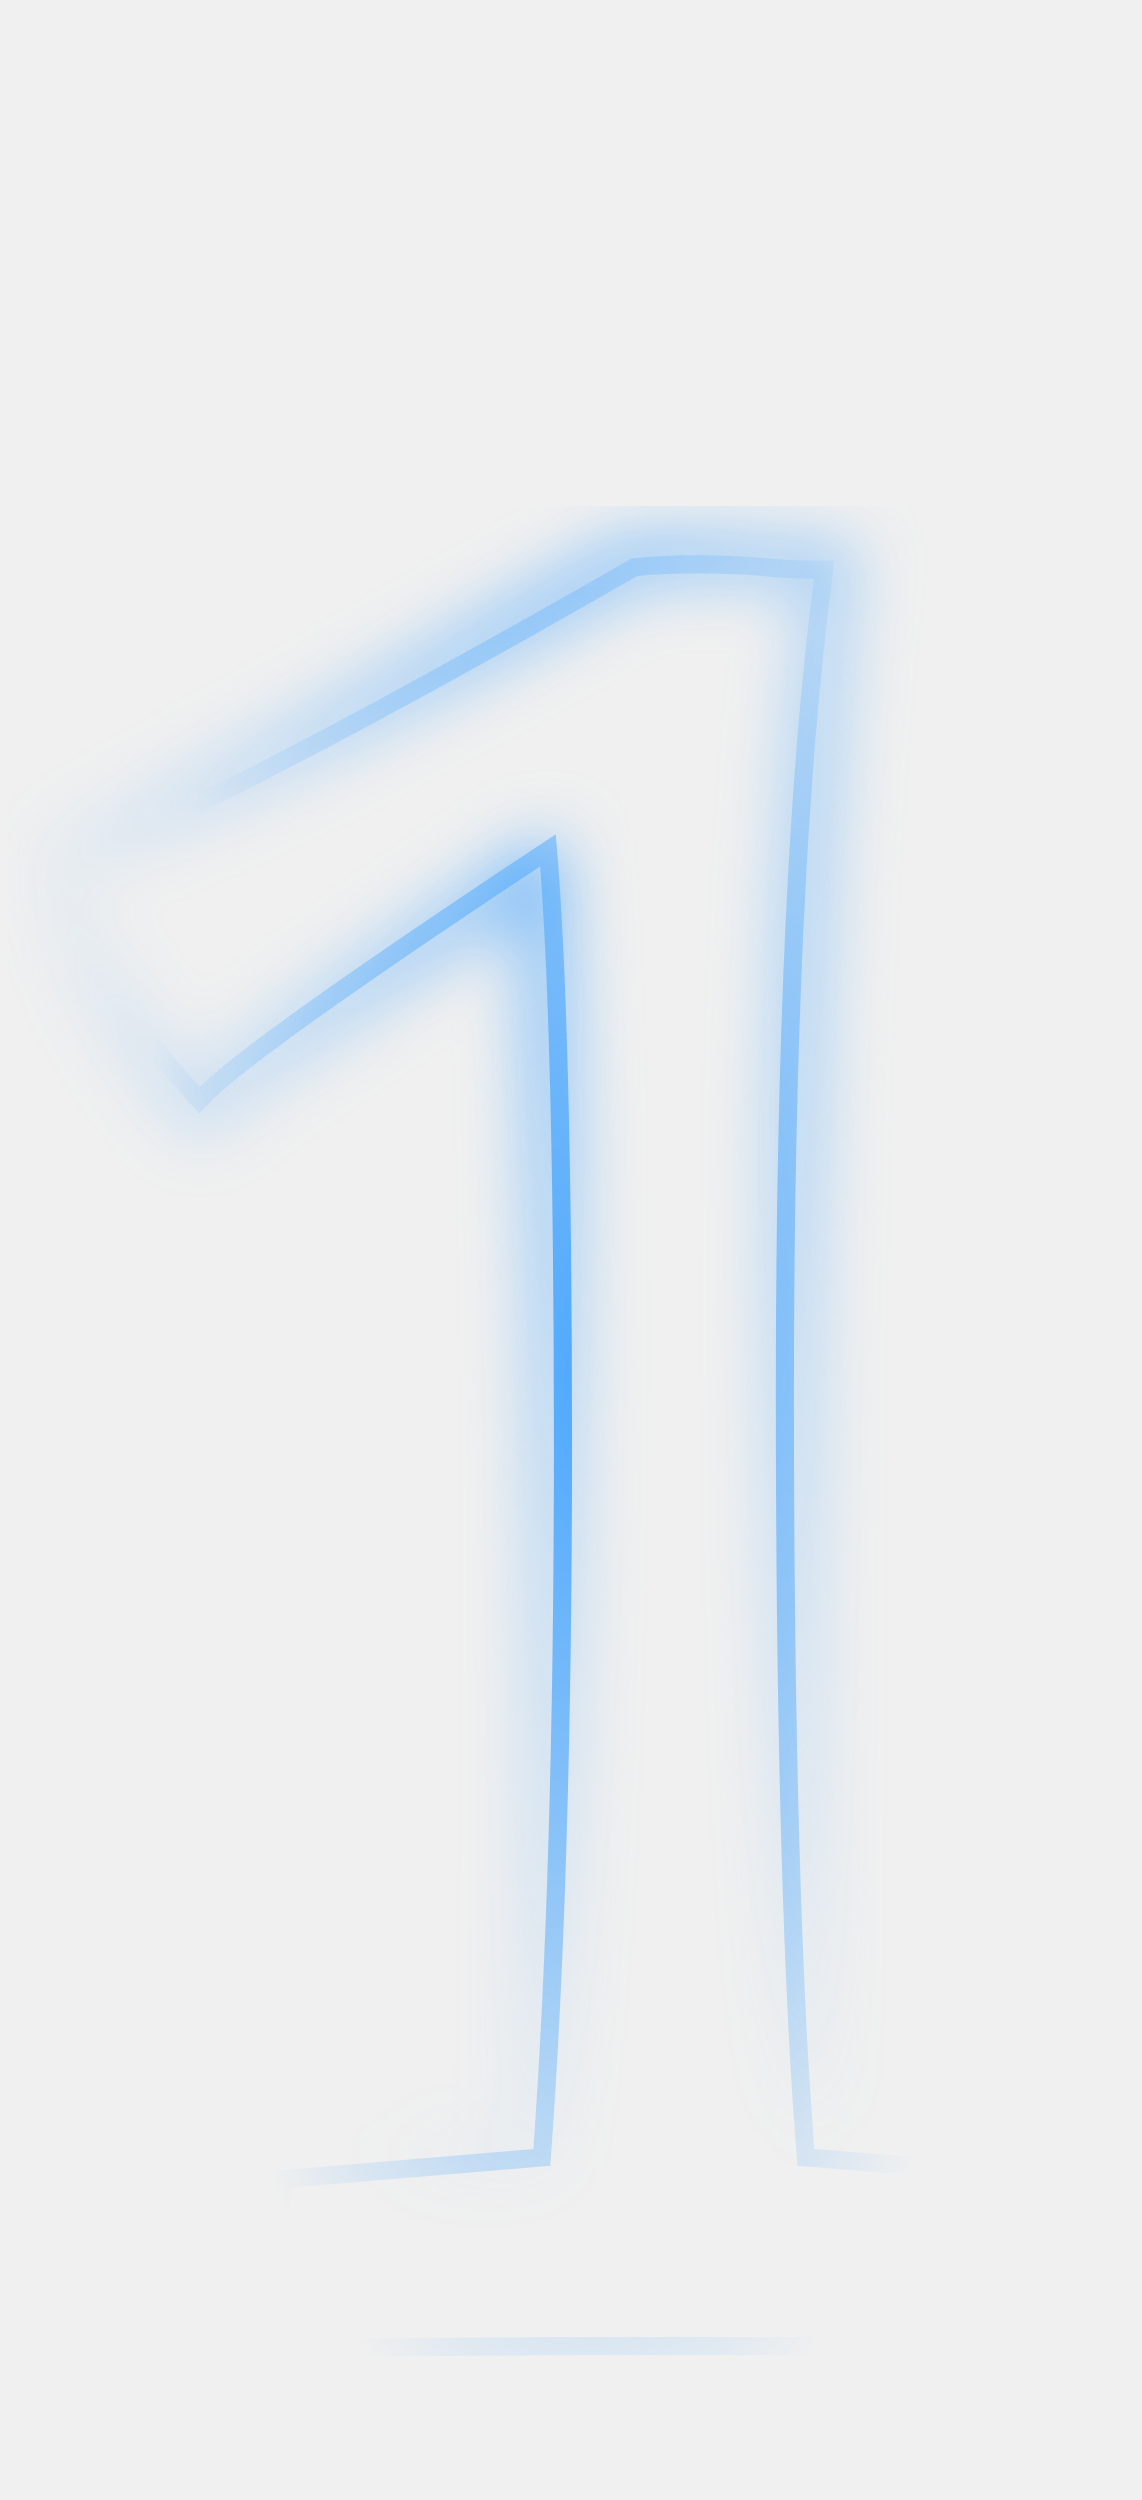
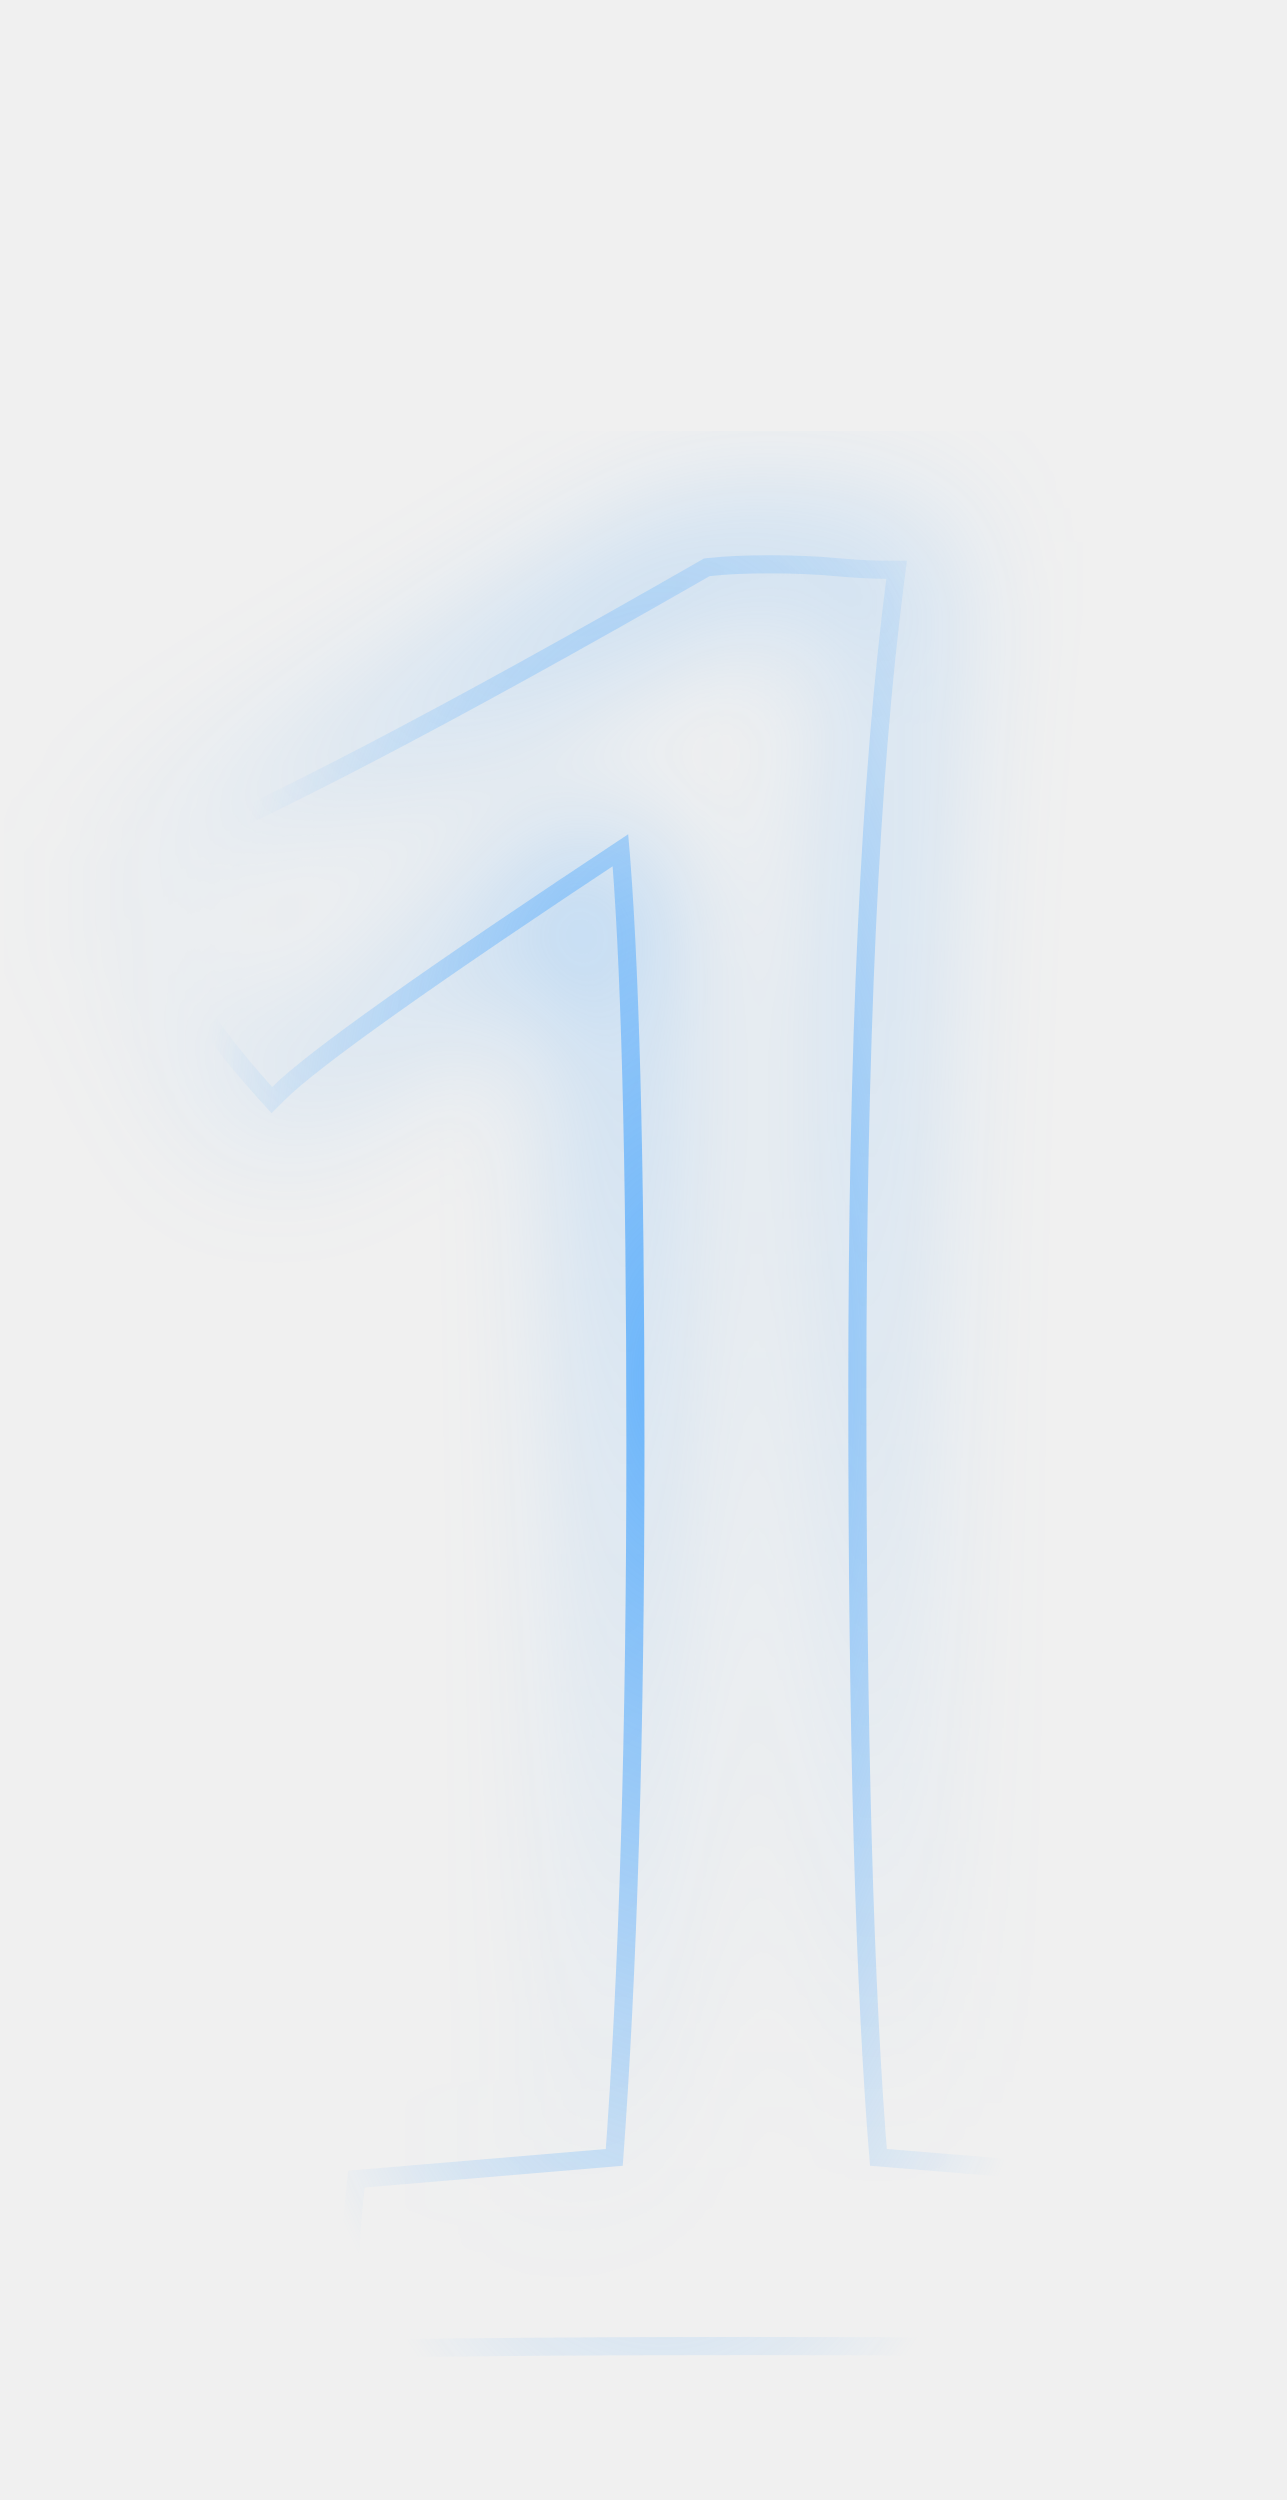
- <svg xmlns="http://www.w3.org/2000/svg" width="126" height="276" viewBox="0 0 126 276" fill="none">
-   <g filter="url(#filter0_f_349_215)">
-     <mask id="path-1-outside-1_349_215" maskUnits="userSpaceOnUse" x="3" y="59" width="119" height="204" fill="black">
-       <rect fill="white" x="3" y="59" width="119" height="204" />
-       <path d="M70.35 63.6C72.15 63.4 74.35 63.3 76.95 63.3C79.55 63.3 81.95 63.4 84.15 63.6C86.35 63.8 88.25 63.9 89.85 63.9C87.05 85.5 85.65 115.4 85.65 153.6C85.65 191.6 86.45 220.1 88.05 239.1L117.15 241.5C117.55 244.7 117.75 247.5 117.75 249.9C117.75 252.1 117.45 254.9 116.85 258.3C105.05 258.1 90.95 258 74.55 258C58.15 258 44.15 258.1 32.55 258.3C31.95 255.3 31.65 252.7 31.65 250.5C31.65 248.1 31.85 245.1 32.25 241.5L60.75 239.1C62.35 217.7 63.15 191.2 63.15 159.6C63.15 127.8 62.55 105.3 61.35 92.1C38.95 106.9 25.85 116.2 22.05 120C14.25 111.4 9.65 103.4 8.25 96C21.05 90.8 41.75 80 70.35 63.6Z" />
+ <svg xmlns="http://www.w3.org/2000/svg" width="142" height="276" viewBox="0 0 142 276" fill="none">
+   <g filter="url(#filter0_f_356_269)">
+     <mask id="path-1-outside-1_356_269" maskUnits="userSpaceOnUse" x="11" y="59" width="119" height="204" fill="black">
+       <rect fill="white" x="11" y="59" width="119" height="204" />
+       <path d="M78.35 63.6C80.15 63.4 82.35 63.3 84.95 63.3C87.55 63.3 89.95 63.4 92.15 63.6C94.35 63.8 96.25 63.9 97.85 63.9C95.05 85.5 93.65 115.4 93.65 153.6C93.65 191.6 94.45 220.1 96.05 239.1L125.15 241.5C125.55 244.7 125.75 247.5 125.75 249.9C125.75 252.1 125.45 254.9 124.85 258.3C113.05 258.1 98.95 258 82.55 258C66.15 258 52.15 258.1 40.55 258.3C39.95 255.3 39.65 252.7 39.65 250.5C39.65 248.1 39.85 245.1 40.25 241.5L68.75 239.1C70.35 217.7 71.15 191.2 71.15 159.6C71.15 127.8 70.55 105.3 69.35 92.1C46.95 106.9 33.85 116.2 30.05 120C22.25 111.4 17.65 103.4 16.25 96C29.05 90.8 49.75 80 78.35 63.6Z" />
    </mask>
-     <path d="M70.35 63.6L69.908 59.624L69.082 59.716L68.36 60.13L70.35 63.6ZM84.15 63.6L83.788 67.584H83.788L84.15 63.6ZM89.85 63.9L93.817 64.414L94.402 59.9H89.85V63.9ZM88.05 239.1L84.064 239.436L84.348 242.808L87.721 243.086L88.05 239.1ZM117.15 241.5L121.119 241.004L120.716 237.781L117.479 237.514L117.15 241.5ZM116.85 258.3L116.782 262.299L120.196 262.357L120.789 258.995L116.85 258.3ZM32.55 258.3L28.628 259.084L29.282 262.357L32.619 262.299L32.55 258.3ZM32.25 241.5L31.914 237.514L28.638 237.79L28.274 241.058L32.25 241.5ZM60.75 239.1L61.086 243.086L64.485 242.8L64.739 239.398L60.75 239.1ZM61.35 92.1L65.334 91.738L64.728 85.074L59.145 88.763L61.35 92.1ZM22.05 120L19.087 122.687L21.909 125.798L24.878 122.828L22.05 120ZM8.25 96L6.744 92.294L3.711 93.526L4.32 96.744L8.25 96ZM70.792 67.576C72.397 67.397 74.44 67.3 76.95 67.3V59.3C74.26 59.3 71.903 59.403 69.908 59.624L70.792 67.576ZM76.95 67.3C79.45 67.3 81.727 67.396 83.788 67.584L84.512 59.616C82.173 59.404 79.65 59.3 76.95 59.3V67.3ZM83.788 67.584C86.067 67.791 88.094 67.9 89.85 67.9V59.9C88.406 59.9 86.633 59.809 84.512 59.616L83.788 67.584ZM85.883 63.386C83.051 85.237 81.65 115.335 81.65 153.6H89.65C89.65 115.465 91.049 85.763 93.817 64.414L85.883 63.386ZM81.65 153.6C81.65 191.625 82.45 220.262 84.064 239.436L92.036 238.764C90.451 219.938 89.65 191.575 89.65 153.6H81.65ZM87.721 243.086L116.821 245.486L117.479 237.514L88.379 235.114L87.721 243.086ZM113.181 241.996C113.567 245.084 113.75 247.711 113.75 249.9H121.75C121.75 247.289 121.533 244.316 121.119 241.004L113.181 241.996ZM113.75 249.9C113.75 251.775 113.49 254.321 112.911 257.605L120.789 258.995C121.41 255.479 121.75 252.425 121.75 249.9H113.75ZM116.918 254.301C105.088 254.1 90.965 254 74.55 254V262C90.935 262 105.012 262.1 116.782 262.299L116.918 254.301ZM74.55 254C58.136 254 44.111 254.1 32.481 254.301L32.619 262.299C44.189 262.1 58.164 262 74.55 262V254ZM36.472 257.516C35.906 254.682 35.65 252.357 35.65 250.5H27.65C27.65 253.043 27.994 255.918 28.628 259.084L36.472 257.516ZM35.65 250.5C35.65 248.302 35.834 245.461 36.225 241.942L28.274 241.058C27.866 244.739 27.65 247.898 27.65 250.5H35.65ZM32.586 245.486L61.086 243.086L60.414 235.114L31.914 237.514L32.586 245.486ZM64.739 239.398C66.349 217.865 67.15 191.258 67.15 159.6H59.15C59.15 191.142 58.351 217.535 56.761 238.802L64.739 239.398ZM67.15 159.6C67.15 127.799 66.552 105.137 65.334 91.738L57.366 92.462C58.548 105.463 59.15 127.801 59.15 159.6H67.15ZM59.145 88.763C47.929 96.173 39.012 102.226 32.41 106.913C25.905 111.531 21.399 114.994 19.222 117.172L24.878 122.828C26.501 121.206 30.445 118.119 37.041 113.437C43.538 108.824 52.371 102.827 63.555 95.437L59.145 88.763ZM25.013 117.313C17.461 108.987 13.388 101.64 12.18 95.256L4.32 96.744C5.912 105.16 11.039 113.813 19.087 122.687L25.013 117.313ZM9.756 99.706C22.831 94.394 43.738 83.471 72.34 67.07L68.36 60.13C39.762 76.529 19.269 87.206 6.744 92.294L9.756 99.706Z" fill="url(#paint0_radial_349_215)" mask="url(#path-1-outside-1_349_215)" />
+     <path d="M78.35 63.6L77.908 59.624L77.082 59.716L76.36 60.13L78.35 63.6ZM92.15 63.6L91.788 67.584H91.788L92.15 63.6ZM97.85 63.9L101.817 64.414L102.402 59.9H97.85V63.9ZM96.05 239.1L92.064 239.436L92.348 242.808L95.721 243.086L96.05 239.1ZM125.15 241.5L129.119 241.004L128.716 237.781L125.479 237.514L125.15 241.5ZM124.85 258.3L124.782 262.299L128.196 262.357L128.789 258.995L124.85 258.3ZM40.55 258.3L36.628 259.084L37.282 262.357L40.619 262.299L40.55 258.3ZM40.25 241.5L39.914 237.514L36.638 237.79L36.275 241.058L40.25 241.5ZM68.75 239.1L69.086 243.086L72.485 242.8L72.739 239.398L68.75 239.1ZM69.35 92.1L73.334 91.738L72.728 85.074L67.145 88.763L69.35 92.1ZM30.05 120L27.087 122.687L29.909 125.798L32.878 122.828L30.05 120ZM16.25 96L14.745 92.294L11.711 93.526L12.32 96.744L16.25 96ZM78.792 67.576C80.397 67.397 82.44 67.3 84.95 67.3V59.3C82.26 59.3 79.903 59.403 77.908 59.624L78.792 67.576ZM84.95 67.3C87.45 67.3 89.727 67.396 91.788 67.584L92.512 59.616C90.173 59.404 87.65 59.3 84.95 59.3V67.3ZM91.788 67.584C94.067 67.791 96.094 67.9 97.85 67.9V59.9C96.406 59.9 94.633 59.809 92.512 59.616L91.788 67.584ZM93.883 63.386C91.051 85.237 89.65 115.335 89.65 153.6H97.65C97.65 115.465 99.049 85.763 101.817 64.414L93.883 63.386ZM89.65 153.6C89.65 191.625 90.45 220.262 92.064 239.436L100.036 238.764C98.451 219.938 97.65 191.575 97.65 153.6H89.65ZM95.721 243.086L124.821 245.486L125.479 237.514L96.379 235.114L95.721 243.086ZM121.181 241.996C121.567 245.084 121.75 247.711 121.75 249.9H129.75C129.75 247.289 129.533 244.316 129.119 241.004L121.181 241.996ZM121.75 249.9C121.75 251.775 121.49 254.321 120.911 257.605L128.789 258.995C129.41 255.479 129.75 252.425 129.75 249.9H121.75ZM124.918 254.301C113.088 254.1 98.965 254 82.55 254V262C98.935 262 113.012 262.1 124.782 262.299L124.918 254.301ZM82.55 254C66.136 254 52.111 254.1 40.481 254.301L40.619 262.299C52.189 262.1 66.164 262 82.55 262V254ZM44.472 257.516C43.906 254.682 43.65 252.357 43.65 250.5H35.65C35.65 253.043 35.994 255.918 36.628 259.084L44.472 257.516ZM43.65 250.5C43.65 248.302 43.834 245.461 44.225 241.942L36.275 241.058C35.865 244.739 35.65 247.898 35.65 250.5H43.65ZM40.586 245.486L69.086 243.086L68.414 235.114L39.914 237.514L40.586 245.486ZM72.739 239.398C74.349 217.865 75.15 191.258 75.15 159.6H67.15C67.15 191.142 66.351 217.535 64.761 238.802L72.739 239.398ZM75.15 159.6C75.15 127.799 74.552 105.137 73.334 91.738L65.366 92.462C66.548 105.463 67.15 127.801 67.15 159.6H75.15ZM67.145 88.763C55.929 96.173 47.012 102.226 40.41 106.913C33.905 111.531 29.399 114.994 27.222 117.172L32.878 122.828C34.501 121.206 38.445 118.119 45.041 113.437C51.538 108.824 60.371 102.827 71.555 95.437L67.145 88.763ZM33.013 117.313C25.461 108.987 21.388 101.64 20.18 95.256L12.32 96.744C13.912 105.16 19.039 113.813 27.087 122.687L33.013 117.313ZM17.756 99.706C30.831 94.394 51.738 83.471 80.34 67.07L76.36 60.13C47.762 76.529 27.269 87.206 14.745 92.294L17.756 99.706Z" fill="url(#paint0_radial_356_269)" mask="url(#path-1-outside-1_356_269)" />
  </g>
-   <mask id="path-3-outside-2_349_215" maskUnits="userSpaceOnUse" x="5" y="61" width="115" height="200" fill="black">
-     <rect fill="white" x="5" y="61" width="115" height="200" />
-     <path d="M70.35 63.6C72.15 63.4 74.35 63.3 76.95 63.3C79.55 63.3 81.95 63.4 84.15 63.6C86.35 63.8 88.25 63.9 89.85 63.9C87.05 85.5 85.65 115.4 85.65 153.6C85.65 191.6 86.45 220.1 88.05 239.1L117.15 241.5C117.55 244.7 117.75 247.5 117.75 249.9C117.75 252.1 117.45 254.9 116.85 258.3C105.05 258.1 90.95 258 74.55 258C58.15 258 44.15 258.1 32.55 258.3C31.95 255.3 31.65 252.7 31.65 250.5C31.65 248.1 31.85 245.1 32.25 241.5L60.75 239.1C62.35 217.7 63.15 191.2 63.15 159.6C63.15 127.8 62.55 105.3 61.35 92.1C38.95 106.9 25.85 116.2 22.05 120C14.25 111.4 9.65 103.4 8.25 96C21.05 90.8 41.75 80 70.35 63.6Z" />
+   <mask id="path-3-outside-2_356_269" maskUnits="userSpaceOnUse" x="13" y="61" width="115" height="200" fill="black">
+     <rect fill="white" x="13" y="61" width="115" height="200" />
+     <path d="M78.35 63.6C80.15 63.4 82.35 63.3 84.95 63.3C87.55 63.3 89.95 63.4 92.15 63.6C94.35 63.8 96.25 63.9 97.85 63.9C95.05 85.5 93.65 115.4 93.65 153.6C93.65 191.6 94.45 220.1 96.05 239.1L125.15 241.5C125.55 244.7 125.75 247.5 125.75 249.9C125.75 252.1 125.45 254.9 124.85 258.3C113.05 258.1 98.95 258 82.55 258C66.15 258 52.15 258.1 40.55 258.3C39.95 255.3 39.65 252.7 39.65 250.5C39.65 248.1 39.85 245.1 40.25 241.5L68.75 239.1C70.35 217.7 71.15 191.2 71.15 159.6C71.15 127.8 70.55 105.3 69.35 92.1C46.95 106.9 33.85 116.2 30.05 120C22.25 111.4 17.65 103.4 16.25 96C29.05 90.8 49.75 80 78.35 63.6Z" />
  </mask>
-   <path d="M70.35 63.6L70.129 61.612L69.716 61.658L69.355 61.865L70.35 63.6ZM84.15 63.6L83.969 65.592L83.969 65.592L84.15 63.6ZM89.85 63.9L91.833 64.157L92.126 61.9H89.85V63.9ZM88.05 239.1L86.057 239.268L86.199 240.954L87.886 241.093L88.05 239.1ZM117.15 241.5L119.135 241.252L118.933 239.64L117.314 239.507L117.15 241.5ZM116.85 258.3L116.816 260.3L118.523 260.329L118.82 258.648L116.85 258.3ZM32.55 258.3L30.589 258.692L30.916 260.328L32.584 260.3L32.55 258.3ZM32.25 241.5L32.082 239.507L30.444 239.645L30.262 241.279L32.25 241.5ZM60.75 239.1L60.918 241.093L62.617 240.95L62.744 239.249L60.75 239.1ZM61.35 92.1L63.342 91.919L63.039 88.587L60.248 90.431L61.35 92.1ZM22.05 120L20.569 121.344L21.979 122.899L23.464 121.414L22.05 120ZM8.25 96L7.497 94.147L5.981 94.763L6.285 96.372L8.25 96ZM70.571 65.588C72.274 65.399 74.395 65.3 76.95 65.3V61.3C74.305 61.3 72.026 61.401 70.129 61.612L70.571 65.588ZM76.95 65.3C79.5 65.3 81.838 65.398 83.969 65.592L84.331 61.608C82.061 61.402 79.6 61.3 76.95 61.3V65.3ZM83.969 65.592C86.208 65.795 88.172 65.9 89.85 65.9V61.9C88.328 61.9 86.492 61.805 84.331 61.608L83.969 65.592ZM87.867 63.643C85.05 85.368 83.65 115.368 83.65 153.6H87.65C87.65 115.432 89.05 85.631 91.833 64.157L87.867 63.643ZM83.65 153.6C83.65 191.613 84.45 220.181 86.057 239.268L90.043 238.932C88.45 220.019 87.65 191.587 87.65 153.6H83.65ZM87.886 241.093L116.986 243.493L117.314 239.507L88.214 237.107L87.886 241.093ZM115.165 241.748C115.558 244.892 115.75 247.606 115.75 249.9H119.75C119.75 247.394 119.542 244.508 119.135 241.252L115.165 241.748ZM115.75 249.9C115.75 251.937 115.47 254.61 114.88 257.952L118.82 258.648C119.43 255.19 119.75 252.263 119.75 249.9H115.75ZM116.884 256.3C105.069 256.1 90.957 256 74.55 256V260C90.943 260 105.031 260.1 116.816 260.3L116.884 256.3ZM74.55 256C58.143 256 44.131 256.1 32.516 256.3L32.584 260.3C44.169 260.1 58.157 260 74.55 260V256ZM34.511 257.908C33.928 254.991 33.65 252.528 33.65 250.5H29.65C29.65 252.872 29.972 255.609 30.589 258.692L34.511 257.908ZM33.65 250.5C33.65 248.201 33.842 245.28 34.238 241.721L30.262 241.279C29.858 244.92 29.65 247.999 29.65 250.5H33.65ZM32.418 243.493L60.918 241.093L60.582 237.107L32.082 239.507L32.418 243.493ZM62.744 239.249C64.349 217.782 65.15 191.229 65.15 159.6H61.15C61.15 191.171 60.351 217.618 58.756 238.951L62.744 239.249ZM65.15 159.6C65.15 127.8 64.551 105.219 63.342 91.919L59.358 92.281C60.549 105.381 61.15 127.8 61.15 159.6H65.15ZM60.248 90.431C49.039 97.837 40.143 103.876 33.567 108.544C27.04 113.178 22.675 116.547 20.636 118.586L23.464 121.414C25.225 119.653 29.31 116.472 35.883 111.806C42.407 107.174 51.261 101.163 62.453 93.769L60.248 90.431ZM23.531 118.656C15.856 110.193 11.519 102.52 10.215 95.628L6.285 96.372C7.781 104.28 12.644 112.607 20.569 121.344L23.531 118.656ZM9.003 97.853C21.94 92.597 42.744 81.736 71.345 65.335L69.355 61.865C40.756 78.264 20.16 89.003 7.497 94.147L9.003 97.853Z" fill="url(#paint1_radial_349_215)" mask="url(#path-3-outside-2_349_215)" />
+   <path d="M78.35 63.6L78.129 61.612L77.716 61.658L77.355 61.865L78.35 63.6ZM92.15 63.6L91.969 65.592L91.969 65.592L92.15 63.6ZM97.85 63.9L99.833 64.157L100.126 61.9H97.85V63.9ZM96.05 239.1L94.057 239.268L94.199 240.954L95.886 241.093L96.05 239.1ZM125.15 241.5L127.135 241.252L126.933 239.64L125.314 239.507L125.15 241.5ZM124.85 258.3L124.816 260.3L126.523 260.329L126.82 258.648L124.85 258.3ZM40.55 258.3L38.589 258.692L38.916 260.328L40.584 260.3L40.55 258.3ZM40.25 241.5L40.082 239.507L38.444 239.645L38.262 241.279L40.25 241.5ZM68.75 239.1L68.918 241.093L70.617 240.95L70.744 239.249L68.75 239.1ZM69.35 92.1L71.342 91.919L71.039 88.587L68.248 90.431L69.35 92.1ZM30.05 120L28.569 121.344L29.979 122.899L31.464 121.414L30.05 120ZM16.25 96L15.497 94.147L13.98 94.763L14.285 96.372L16.25 96ZM78.571 65.588C80.274 65.399 82.395 65.3 84.95 65.3V61.3C82.305 61.3 80.026 61.401 78.129 61.612L78.571 65.588ZM84.95 65.3C87.5 65.3 89.838 65.398 91.969 65.592L92.331 61.608C90.061 61.402 87.6 61.3 84.95 61.3V65.3ZM91.969 65.592C94.208 65.795 96.172 65.9 97.85 65.9V61.9C96.328 61.9 94.492 61.805 92.331 61.608L91.969 65.592ZM95.867 63.643C93.05 85.368 91.65 115.368 91.65 153.6H95.65C95.65 115.432 97.05 85.631 99.833 64.157L95.867 63.643ZM91.65 153.6C91.65 191.613 92.45 220.181 94.057 239.268L98.043 238.932C96.45 220.019 95.65 191.587 95.65 153.6H91.65ZM95.886 241.093L124.986 243.493L125.314 239.507L96.214 237.107L95.886 241.093ZM123.165 241.748C123.558 244.892 123.75 247.606 123.75 249.9H127.75C127.75 247.394 127.542 244.508 127.135 241.252L123.165 241.748ZM123.75 249.9C123.75 251.937 123.47 254.61 122.88 257.952L126.82 258.648C127.43 255.19 127.75 252.263 127.75 249.9H123.75ZM124.884 256.3C113.069 256.1 98.957 256 82.55 256V260C98.943 260 113.031 260.1 124.816 260.3L124.884 256.3ZM82.55 256C66.143 256 52.131 256.1 40.516 256.3L40.584 260.3C52.169 260.1 66.157 260 82.55 260V256ZM42.511 257.908C41.928 254.991 41.65 252.528 41.65 250.5H37.65C37.65 252.872 37.972 255.609 38.589 258.692L42.511 257.908ZM41.65 250.5C41.65 248.201 41.842 245.28 42.238 241.721L38.262 241.279C37.858 244.92 37.65 247.999 37.65 250.5H41.65ZM40.418 243.493L68.918 241.093L68.582 237.107L40.082 239.507L40.418 243.493ZM70.744 239.249C72.349 217.782 73.15 191.229 73.15 159.6H69.15C69.15 191.171 68.351 217.618 66.756 238.951L70.744 239.249ZM73.15 159.6C73.15 127.8 72.551 105.219 71.342 91.919L67.358 92.281C68.549 105.381 69.15 127.8 69.15 159.6H73.15ZM68.248 90.431C57.039 97.837 48.143 103.876 41.567 108.544C35.04 113.178 30.675 116.547 28.636 118.586L31.464 121.414C33.225 119.653 37.31 116.472 43.883 111.806C50.407 107.174 59.261 101.163 70.453 93.769L68.248 90.431ZM31.531 118.656C23.856 110.193 19.519 102.52 18.215 95.628L14.285 96.372C15.781 104.28 20.644 112.607 28.569 121.344L31.531 118.656ZM17.003 97.853C29.94 92.597 50.744 81.736 79.345 65.335L77.355 61.865C48.756 78.264 28.16 89.003 15.497 94.147L17.003 97.853Z" fill="url(#paint1_radial_356_269)" mask="url(#path-3-outside-2_356_269)" />
  <defs>
-     <filter id="filter0_f_349_215" x="0.85" y="55.9" width="124.3" height="209.8" filterUnits="userSpaceOnUse" color-interpolation-filters="sRGB">
+     <filter id="filter0_f_356_269" x="0.55" y="47.6" width="140.9" height="226.4" filterUnits="userSpaceOnUse" color-interpolation-filters="sRGB">
      <feFlood flood-opacity="0" result="BackgroundImageFix" />
      <feBlend mode="normal" in="SourceGraphic" in2="BackgroundImageFix" result="shape" />
-       <feGaussianBlur stdDeviation="3.7" result="effect1_foregroundBlur_349_215" />
+       <feGaussianBlur stdDeviation="7.85" result="effect1_foregroundBlur_356_269" />
    </filter>
-     <radialGradient id="paint0_radial_349_215" cx="0" cy="0" r="1" gradientUnits="userSpaceOnUse" gradientTransform="translate(65 92) rotate(90) scale(318 130.196)">
+     <radialGradient id="paint0_radial_356_269" cx="0" cy="0" r="1" gradientUnits="userSpaceOnUse" gradientTransform="translate(73 92) rotate(90) scale(318 130.196)">
      <stop stop-color="#4EA8FD" />
      <stop offset="0.5" stop-color="#4EA8FD" stop-opacity="0" />
    </radialGradient>
-     <radialGradient id="paint1_radial_349_215" cx="0" cy="0" r="1" gradientUnits="userSpaceOnUse" gradientTransform="translate(65 152) rotate(90) scale(165 67.5543)">
-       <stop stop-color="#4EA8FD" />
-       <stop offset="0.75" stop-color="#4EA8FD" stop-opacity="0" />
+     <radialGradient id="paint1_radial_356_269" cx="0" cy="0" r="1" gradientUnits="userSpaceOnUse" gradientTransform="translate(73 152) rotate(90) scale(165 67.5543)">
+       <stop stop-color="#4EA8FD" stop-opacity="0.79" />
+       <stop offset="0.77" stop-color="#4EA8FD" stop-opacity="0" />
    </radialGradient>
  </defs>
</svg>
